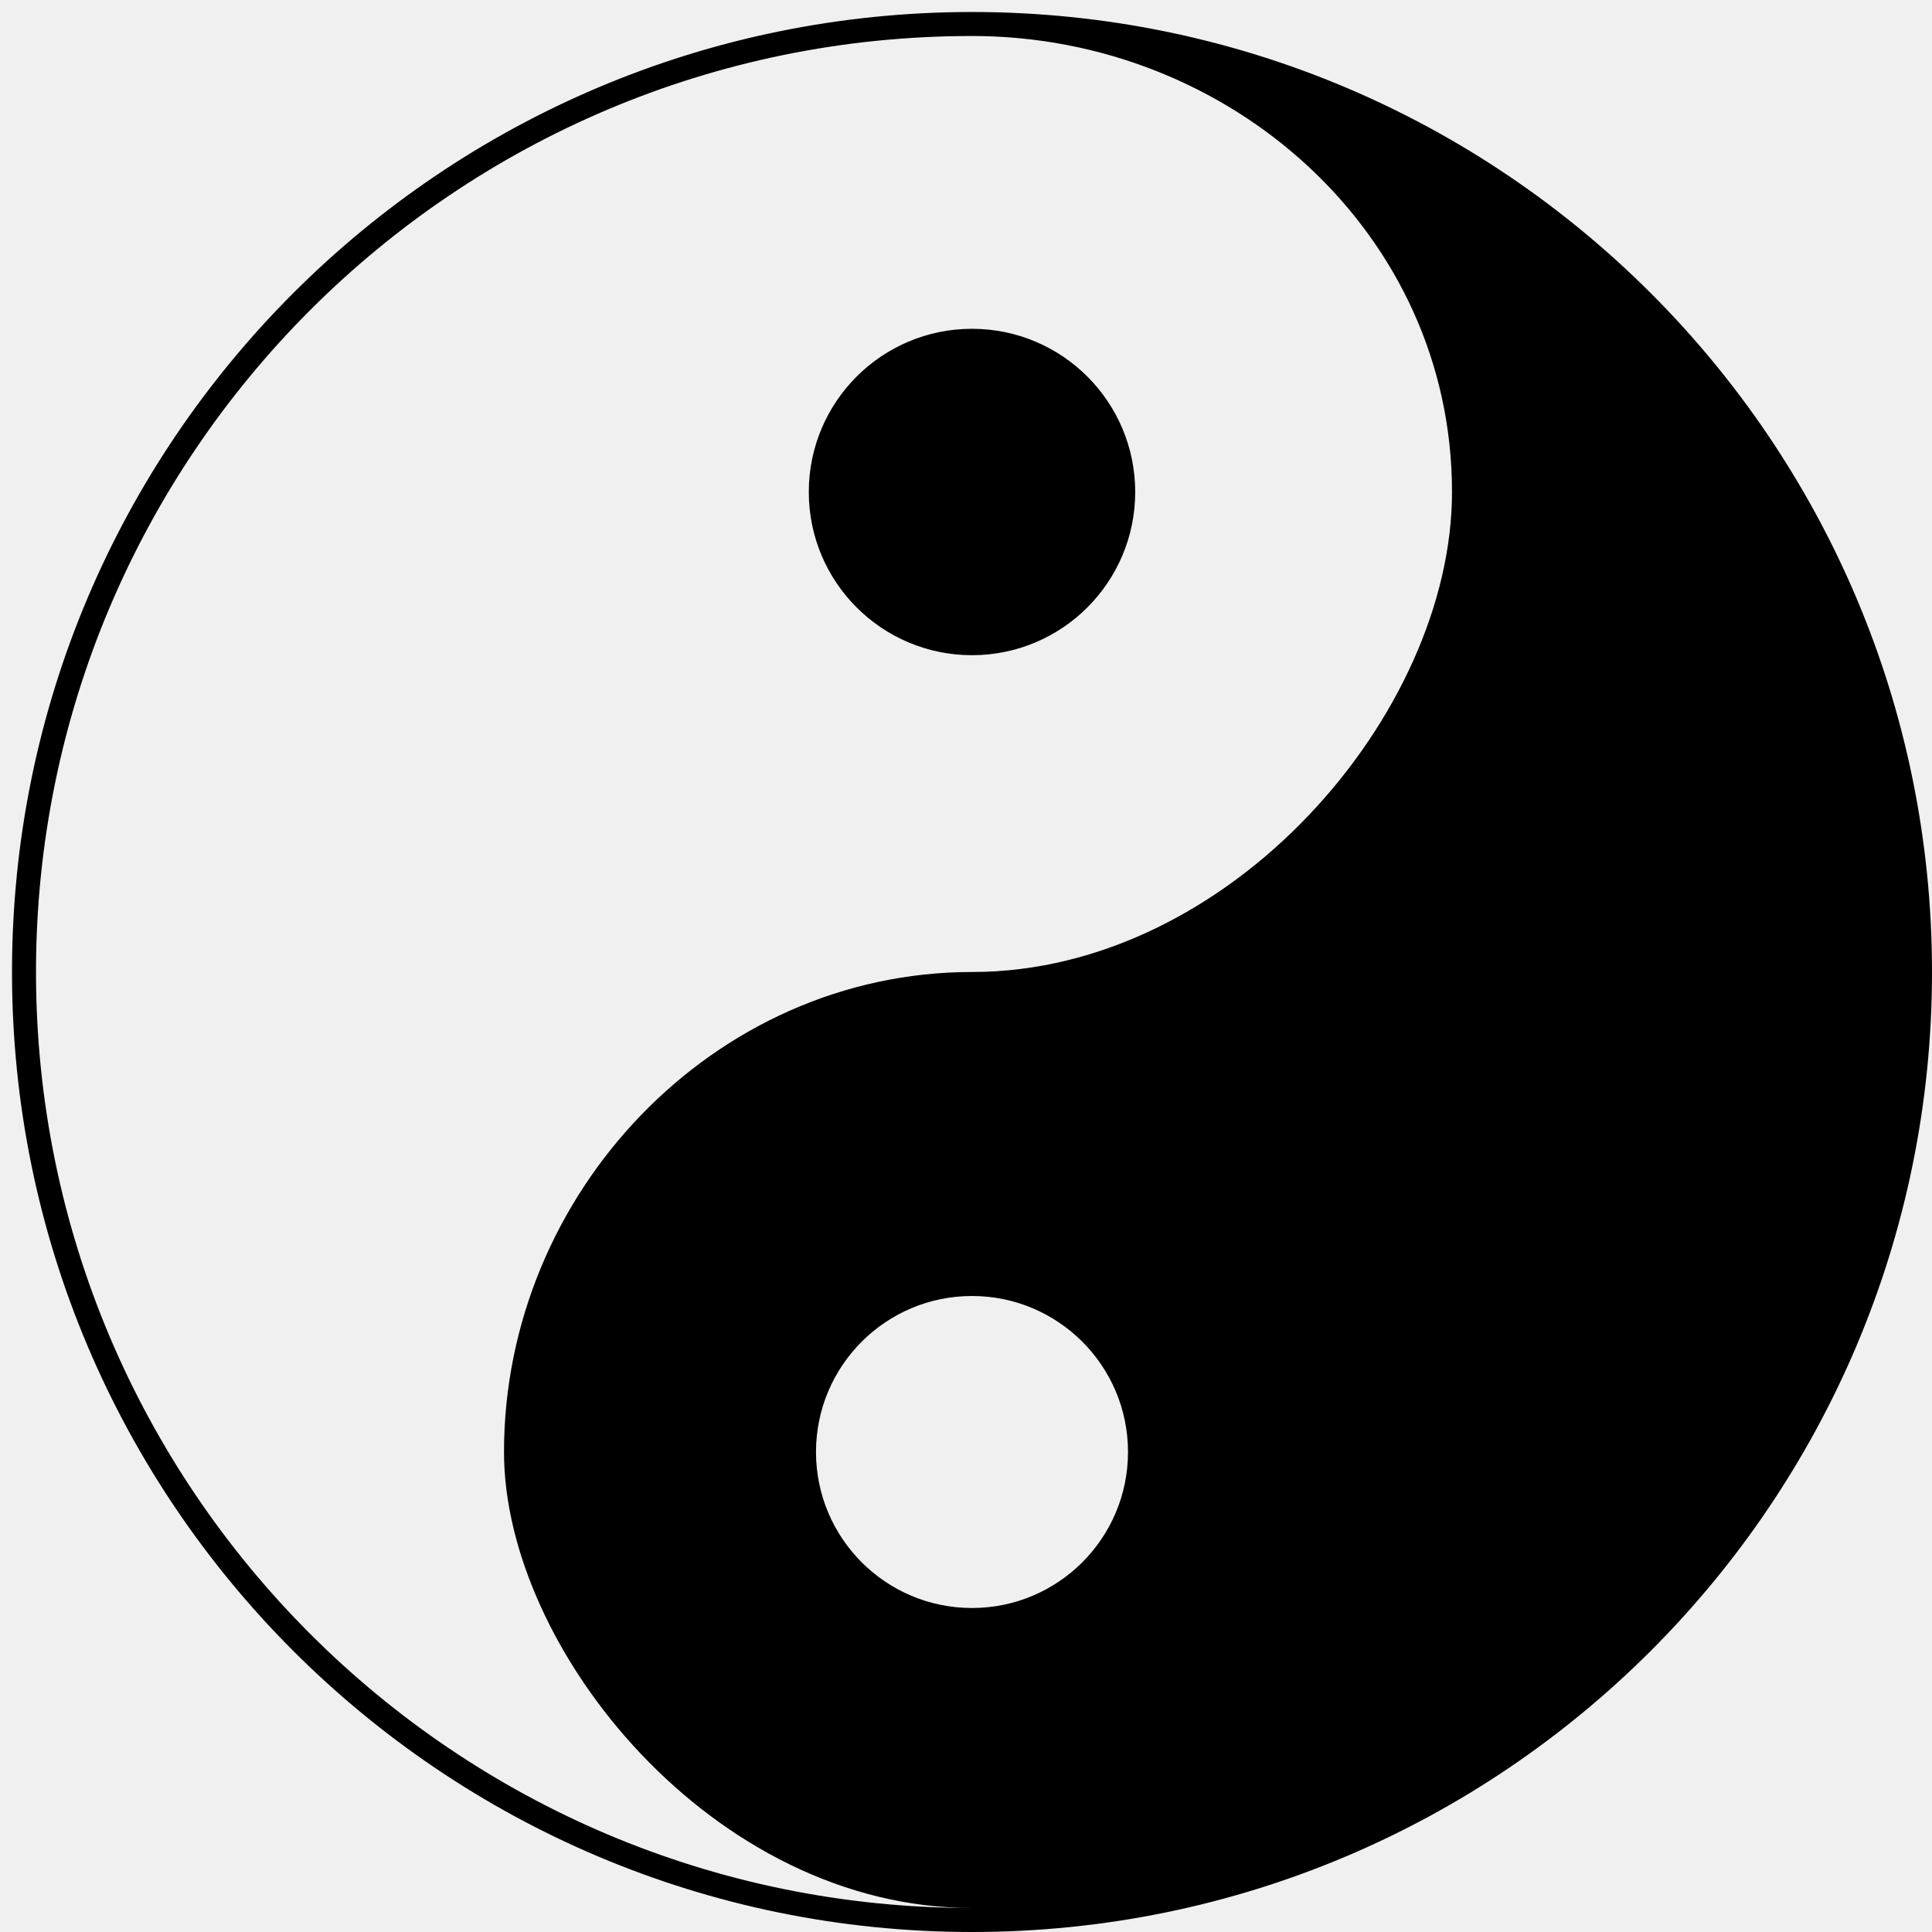
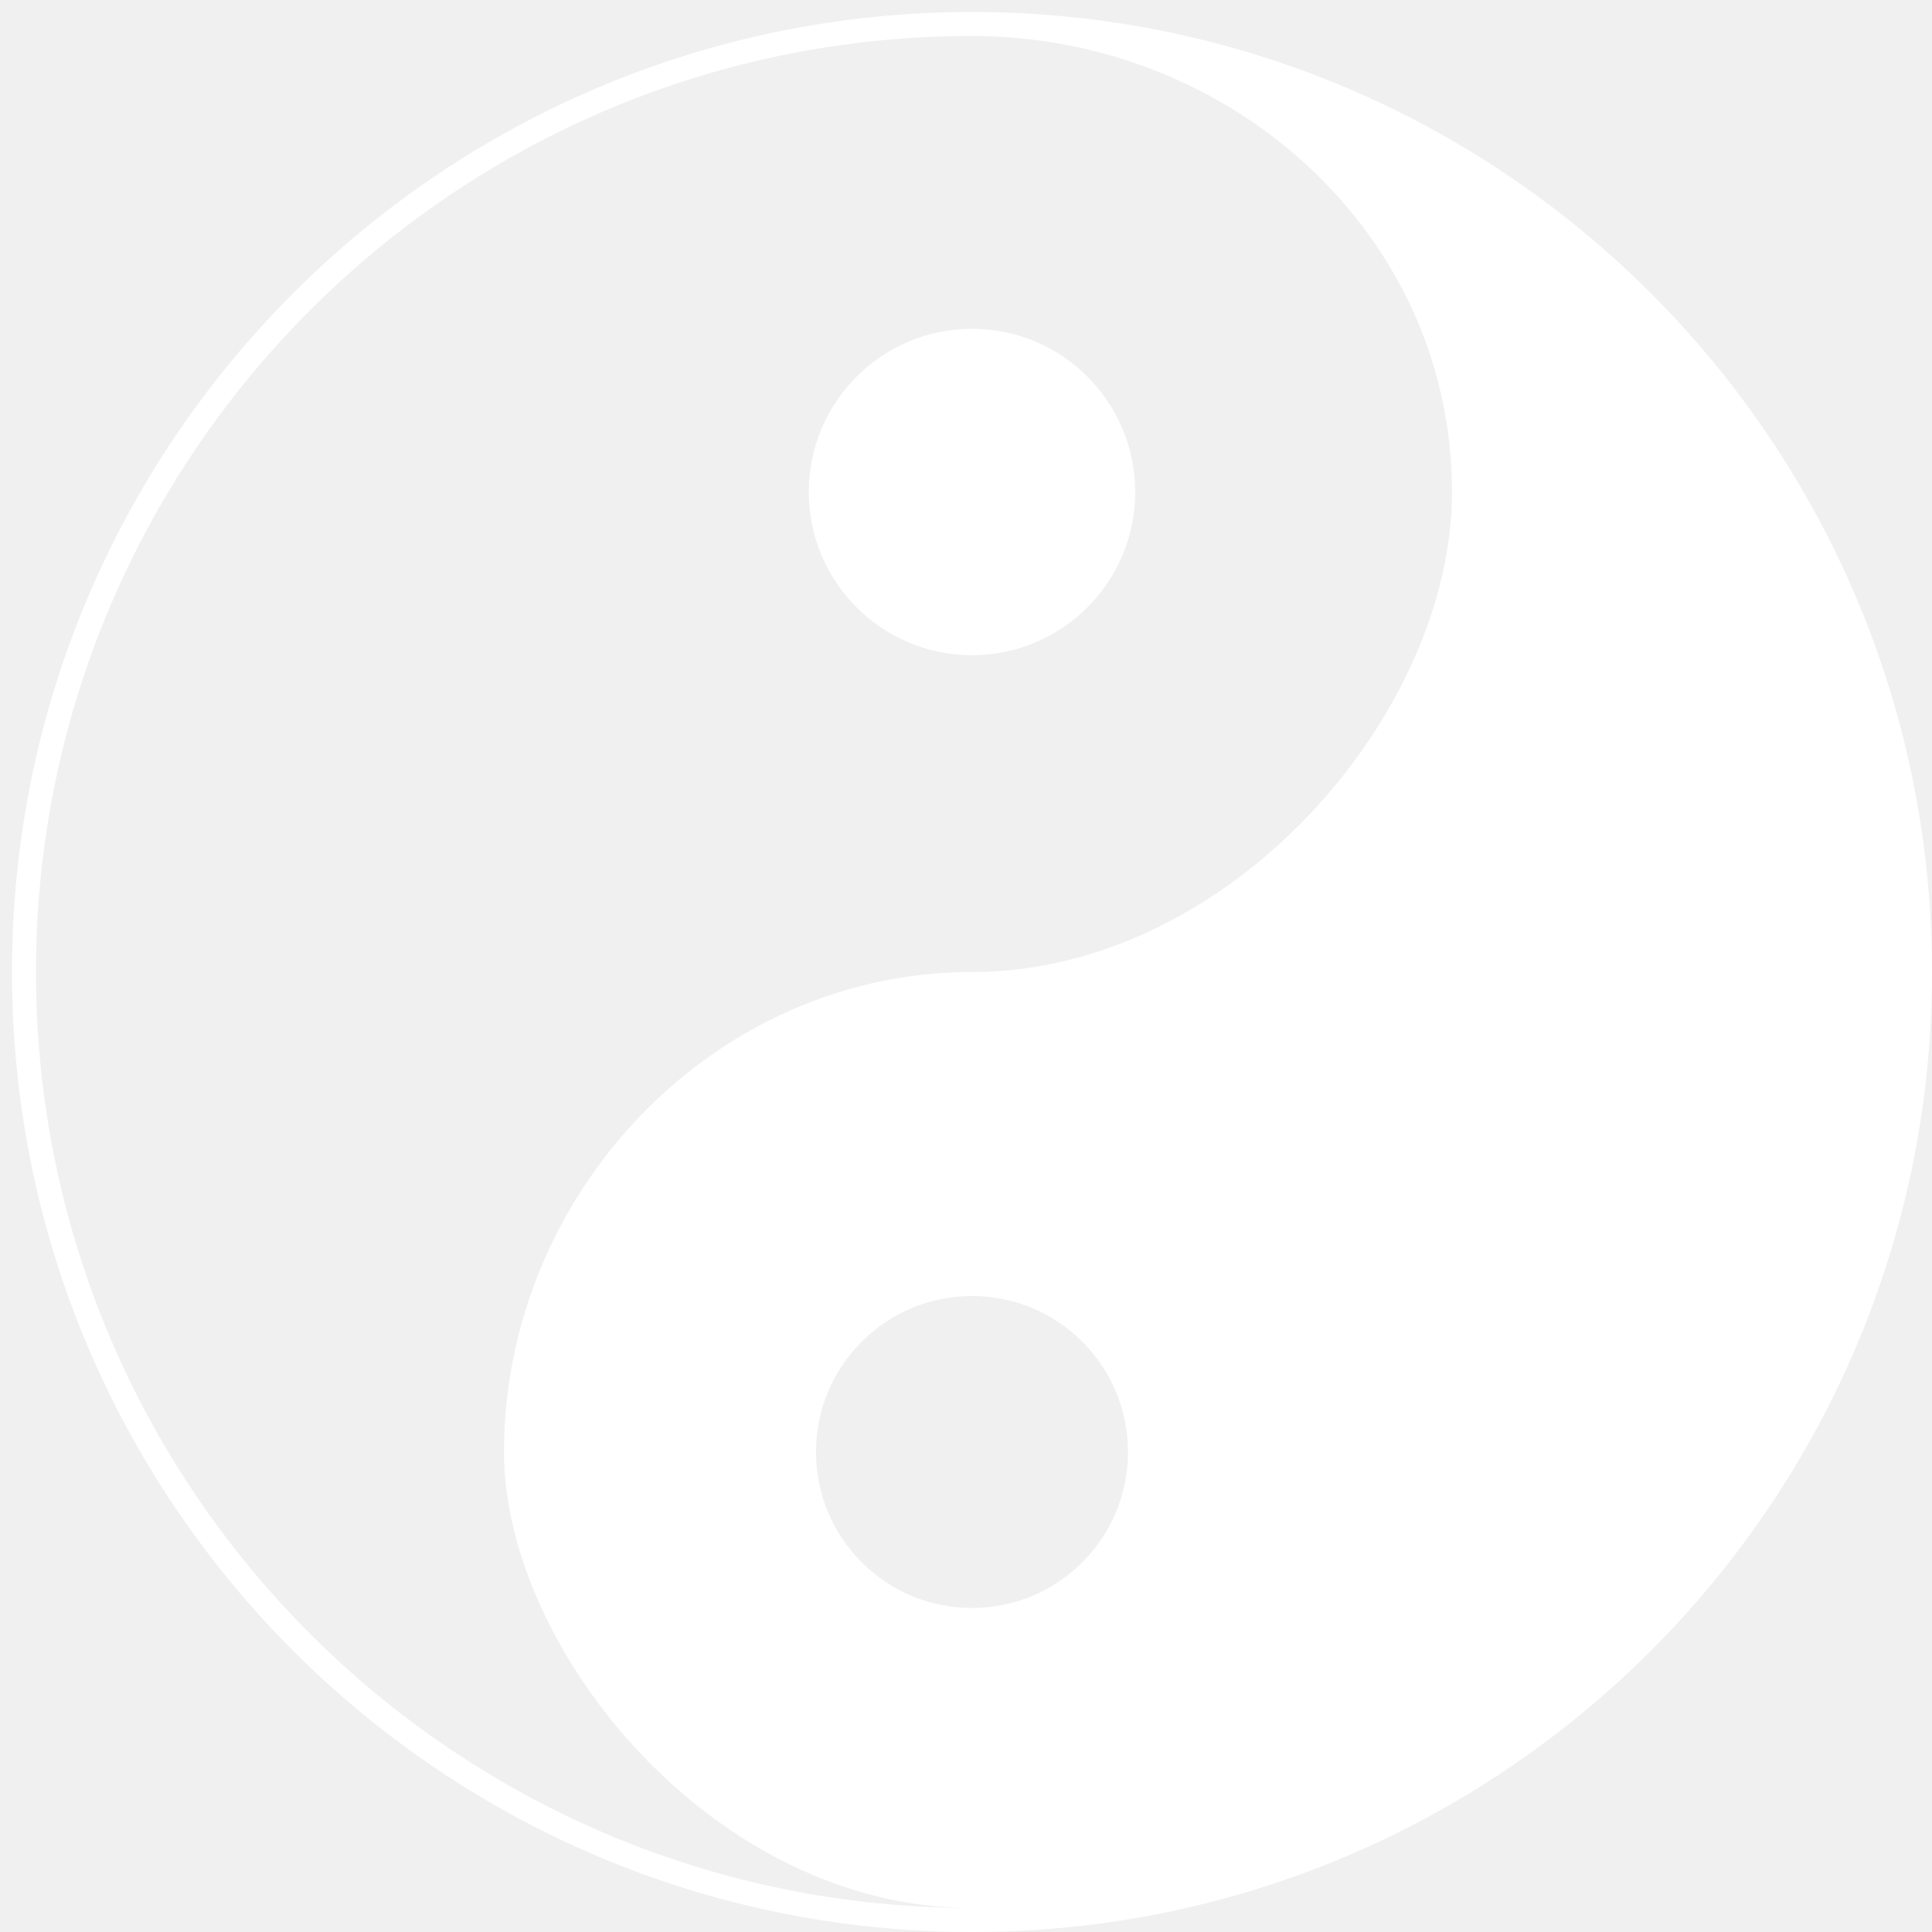
- <svg xmlns="http://www.w3.org/2000/svg" version="1.1" viewBox="-5 -5 805 805">
-   <g id="YinYang" fill="#000" stroke="none" stroke-width="0" fill-rule="evenodd">
+ <svg xmlns="http://www.w3.org/2000/svg" version="1.1" width="50px" viewBox="-5 -5 805 805">
+   <g id="YinYang" fill="#fff" stroke="none" stroke-width="0" fill-rule="evenodd">
    <path d="M400 0C179.086 0 0 179.086 0 400 0 620.914 179.086 800 400 800 620.914 800 800 620.914 800 400 800 179.086 620.914 0 400 0zM400 10C184.609 10 10 184.609 10 400 10 615.391 184.609 790 400 790 292.304 790 205 682.304 205 600 205 492.3 292.304 400 400 400 507.7 400 600 292.304 600 200 600 92.304 507.7 10 400 10zM400 665c35.895 0 65-29.105 65-65 0-35.895-29.105-65-65-65-35.895 0-65 29.105-65 65 0 35.895 29.105 65 65 65zM400 132c-37.555 0-68 30.445-68 68 0 37.555 30.445 68 68 68 37.555 0 68-30.445 68-68 0-37.555-30.445-68-68-68z" />
  </g>
</svg>
